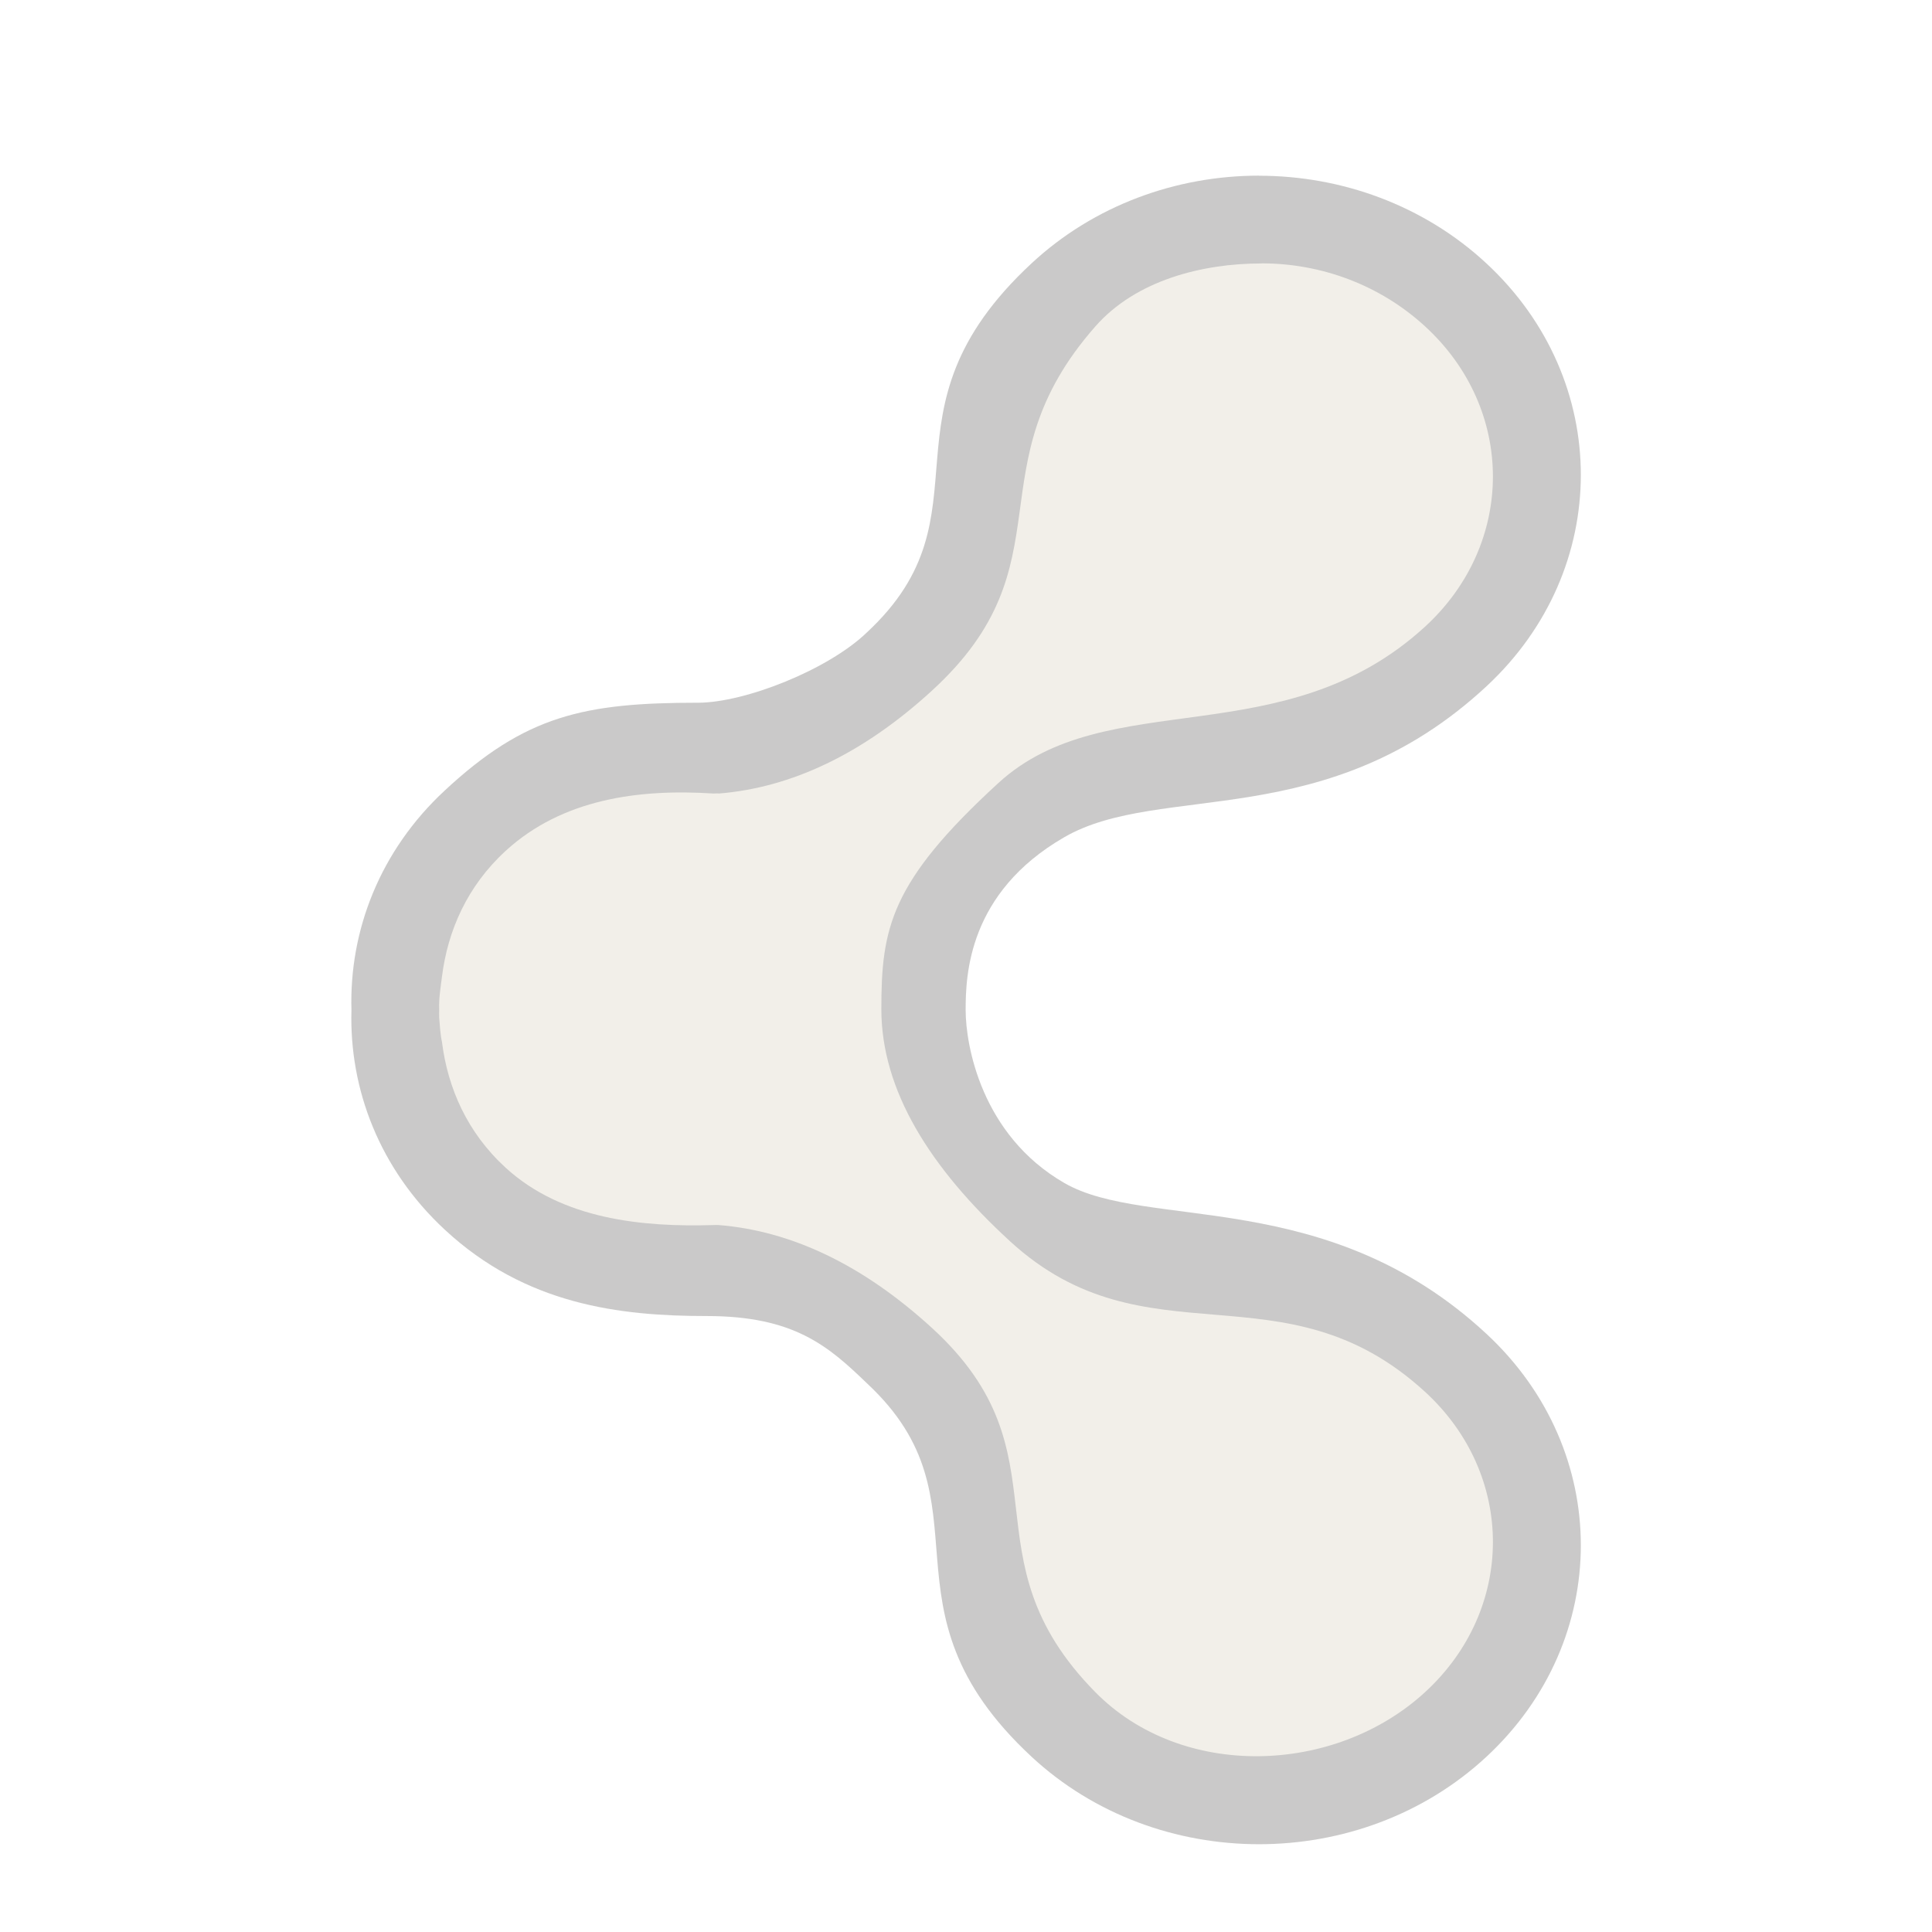
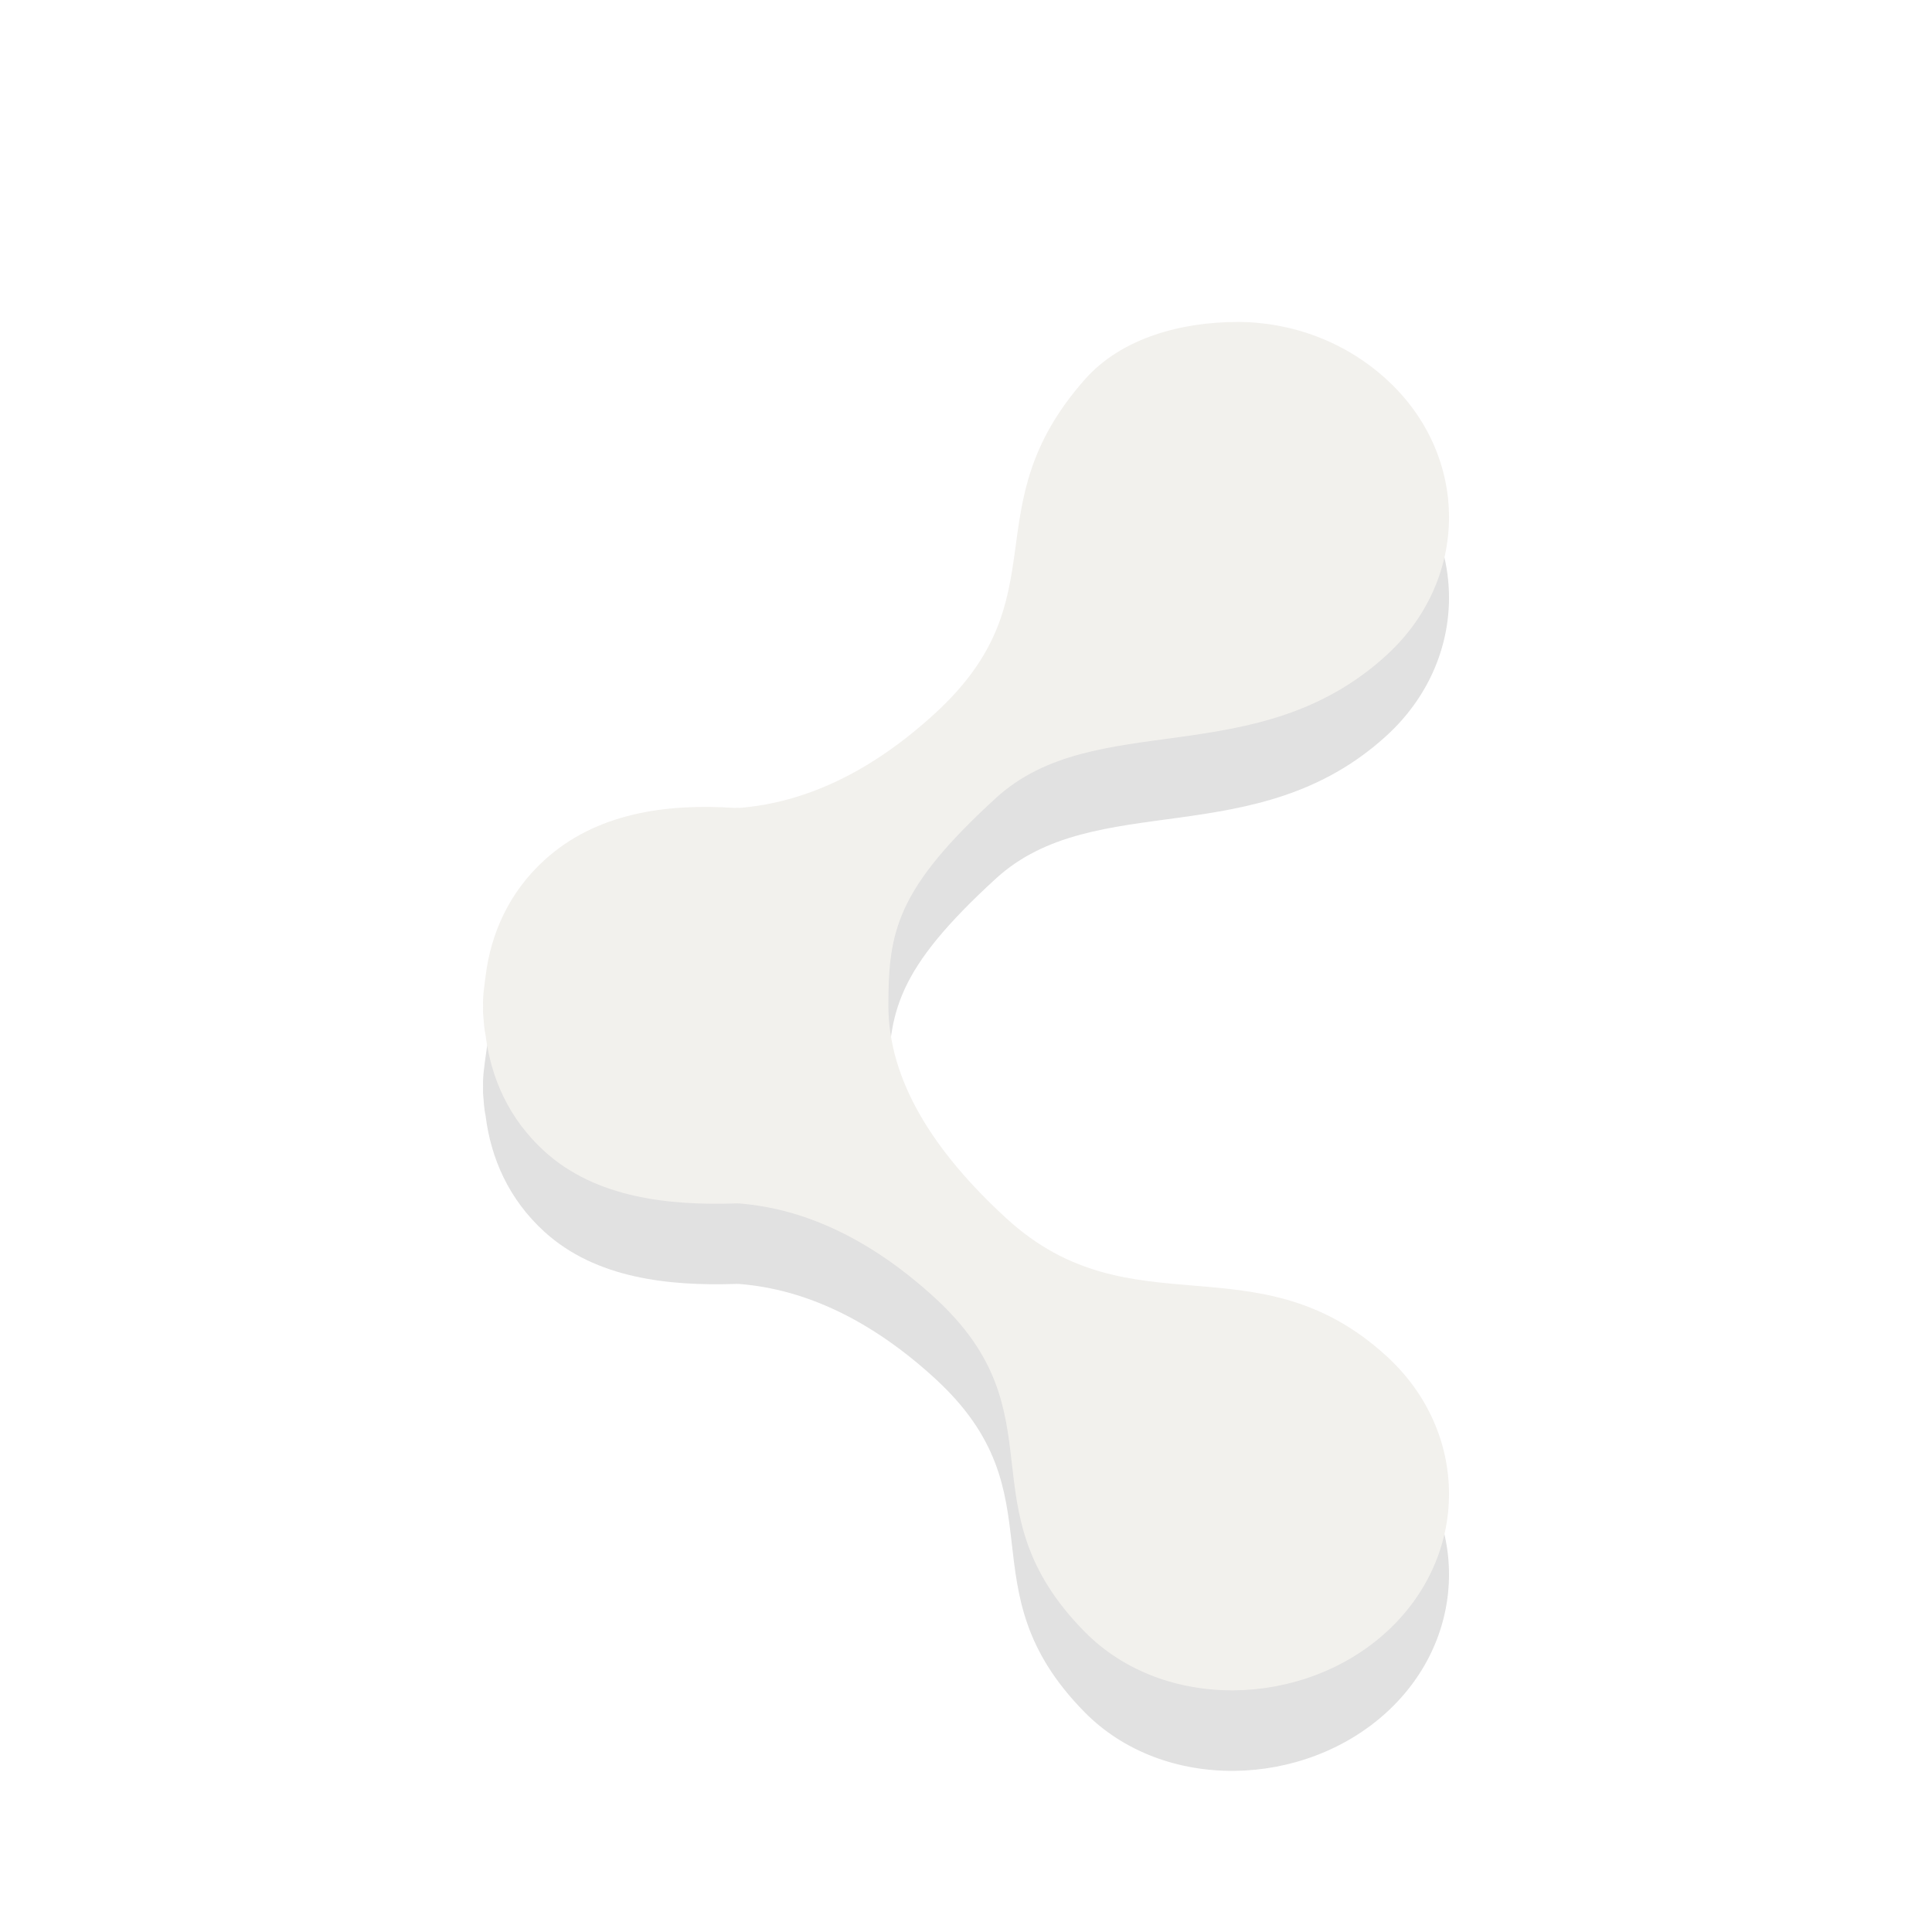
- <svg xmlns="http://www.w3.org/2000/svg" version="1.1" width="22" height="22" id="svg6001">
+ <svg xmlns="http://www.w3.org/2000/svg" version="1.1" width="24" height="24" id="svg6001">
  <defs id="defs6003" />
-   <g transform="translate(0,6)" id="layer1">
-     <g transform="translate(222,-490)" id="g5870" style="opacity:0.4;display:inline;enable-background:new">
-       <path d="m -207.664,486 c -0.938,0 -1.876,0.335 -2.591,1 -1.831,1.702 -0.408,2.839 -1.873,4.201 -0.441,0.426 -1.391,0.801 -1.924,0.801 -1.296,0 -1.964,0.144 -2.884,1 -0.741,0.688 -1.088,1.598 -1.062,2.5 -0.026,0.902 0.321,1.812 1.062,2.5 0.92,0.855 1.99,0.984 2.983,0.984 0.993,0 1.384,0.34 1.825,0.766 1.465,1.362 0.043,2.549 1.873,4.251 1.431,1.33 3.752,1.33 5.183,0 1.431,-1.33 1.431,-3.483 0,-4.813 -1.818,-1.69 -3.86,-1.172 -4.808,-1.719 -0.948,-0.547 -1.124,-1.575 -1.124,-1.969 0,-0.394 0.027,-1.336 1.124,-1.969 1.097,-0.633 2.99,-0.029 4.808,-1.719 1.431,-1.33 1.431,-3.483 0,-4.813 -0.715,-0.665 -1.654,-1 -2.591,-1 z" id="path5873" style="opacity:0.7;fill:#43423e;fill-opacity:1;stroke:none;display:inline;enable-background:new" />
-       <path d="m -207.634,487 c -0.676,0 -1.43,0.191 -1.892,0.716 -1.415,1.607 -0.274,2.694 -1.86,4.147 -0.793,0.727 -1.609,1.107 -2.428,1.173 -0.019,-0.004 -0.043,10e-4 -0.063,0 -0.849,-0.055 -1.72,0.062 -2.365,0.653 -0.438,0.402 -0.659,0.908 -0.725,1.431 -0.015,0.123 -0.037,0.249 -0.032,0.373 -0.001,0.031 0,0.062 0,0.093 0.008,0.093 0.012,0.188 0.032,0.28 0.066,0.524 0.287,1.03 0.725,1.431 0.645,0.591 1.563,0.677 2.365,0.653 0.021,-6.5e-4 0.042,-0.002 0.063,0 0.819,0.066 1.635,0.447 2.428,1.173 1.586,1.453 0.336,2.601 1.86,4.147 0.982,0.996 2.72,0.946 3.752,0 1.032,-0.946 1.032,-2.477 0,-3.422 -1.612,-1.477 -3.169,-0.289 -4.722,-1.711 -0.916,-0.839 -1.468,-1.723 -1.468,-2.645 0,-0.921 0.1,-1.447 1.334,-2.577 1.234,-1.13 3.244,-0.302 4.856,-1.778 1.032,-0.946 1.032,-2.477 0,-3.422 -0.516,-0.473 -1.184,-0.716 -1.86,-0.716 l 0,5e-5 z" id="path5875" style="fill:#dfd8c8;fill-opacity:1;stroke:none;display:inline;enable-background:new" />
-     </g>
+   <g transform="translate(222,-285)" id="use6170" style="opacity:0.4;display:inline;enable-background:new">
+     <path d="m -206.634,290 c -0.676,0 -1.43,0.191 -1.892,0.716 -1.415,1.607 -0.274,2.694 -1.86,4.147 -0.793,0.727 -1.609,1.107 -2.428,1.173 -0.019,-0.004 -0.043,10e-4 -0.063,0 -0.849,-0.055 -1.72,0.062 -2.365,0.653 -0.438,0.402 -0.659,0.908 -0.725,1.431 -0.015,0.123 -0.037,0.249 -0.032,0.373 -0.001,0.031 0,0.062 0,0.093 0.008,0.093 0.012,0.188 0.032,0.28 0.066,0.524 0.287,1.03 0.725,1.431 0.645,0.591 1.563,0.677 2.365,0.653 0.021,-6.5e-4 0.042,-0.002 0.063,0 0.819,0.066 1.635,0.447 2.428,1.173 1.586,1.453 0.336,2.601 1.86,4.147 0.982,0.996 2.72,0.946 3.752,0 1.032,-0.946 1.032,-2.477 0,-3.422 -1.612,-1.477 -3.169,-0.289 -4.722,-1.711 -0.916,-0.839 -1.468,-1.723 -1.468,-2.645 0,-0.921 0.1,-1.447 1.334,-2.577 1.234,-1.13 3.244,-0.302 4.856,-1.778 1.032,-0.946 1.032,-2.477 0,-3.422 -0.516,-0.473 -1.184,-0.716 -1.86,-0.716 l 0,5e-5 z" id="path6793" style="opacity:0.3;fill:#000000;fill-opacity:1;stroke:none;display:inline;enable-background:new" />
+     <path d="m -206.634,289 c -0.676,0 -1.43,0.191 -1.892,0.716 -1.415,1.607 -0.274,2.694 -1.86,4.147 -0.793,0.727 -1.609,1.107 -2.428,1.173 -0.019,-0.004 -0.043,10e-4 -0.063,0 -0.849,-0.055 -1.72,0.062 -2.365,0.653 -0.438,0.402 -0.659,0.908 -0.725,1.431 -0.015,0.123 -0.037,0.249 -0.032,0.373 -0.001,0.031 0,0.062 0,0.093 0.008,0.093 0.012,0.188 0.032,0.28 0.066,0.524 0.287,1.03 0.725,1.431 0.645,0.591 1.563,0.677 2.365,0.653 0.021,-6.5e-4 0.042,-0.002 0.063,0 0.819,0.066 1.635,0.447 2.428,1.173 1.586,1.453 0.336,2.601 1.86,4.147 0.982,0.996 2.72,0.946 3.752,0 1.032,-0.946 1.032,-2.477 0,-3.422 -1.612,-1.477 -3.169,-0.289 -4.722,-1.711 -0.916,-0.839 -1.468,-1.723 -1.468,-2.645 0,-0.921 0.1,-1.447 1.334,-2.577 1.234,-1.13 3.244,-0.302 4.856,-1.778 1.032,-0.946 1.032,-2.477 0,-3.422 -0.516,-0.473 -1.184,-0.716 -1.86,-0.716 l 0,5e-5 z" id="path6795" style="fill:#dfdbd2;fill-opacity:1;stroke:none;display:inline;enable-background:new" />
  </g>
</svg>
